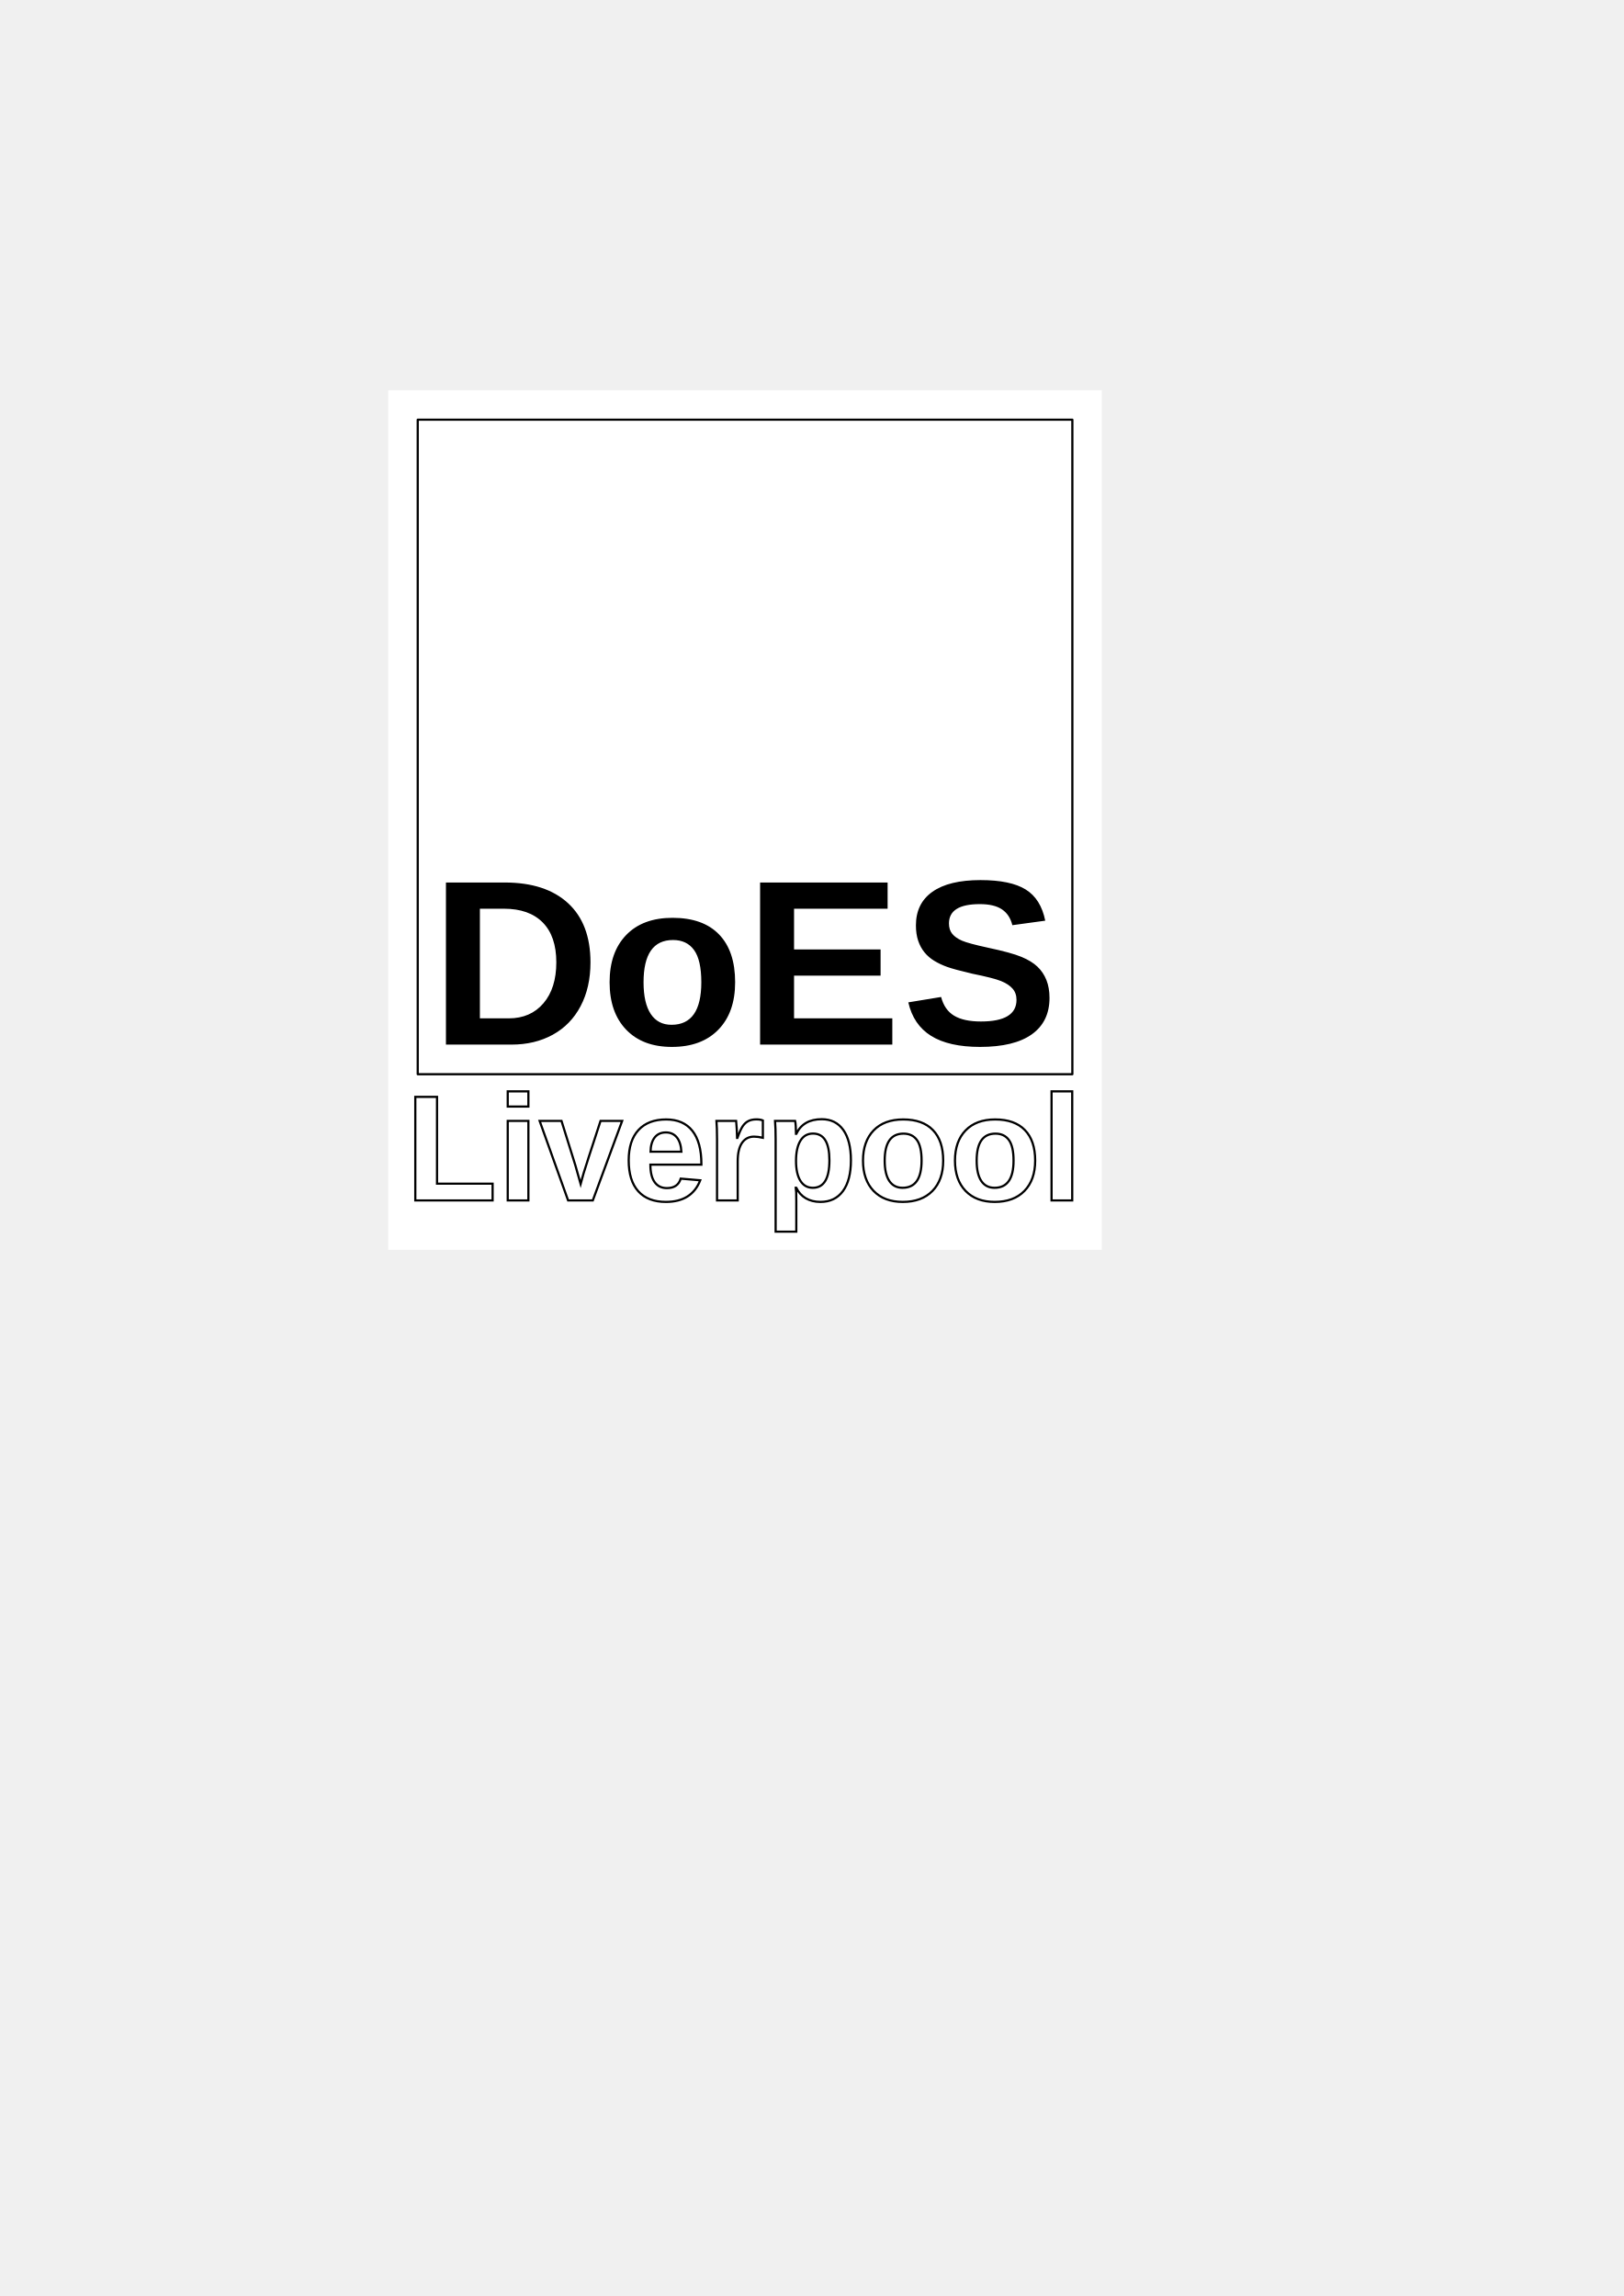
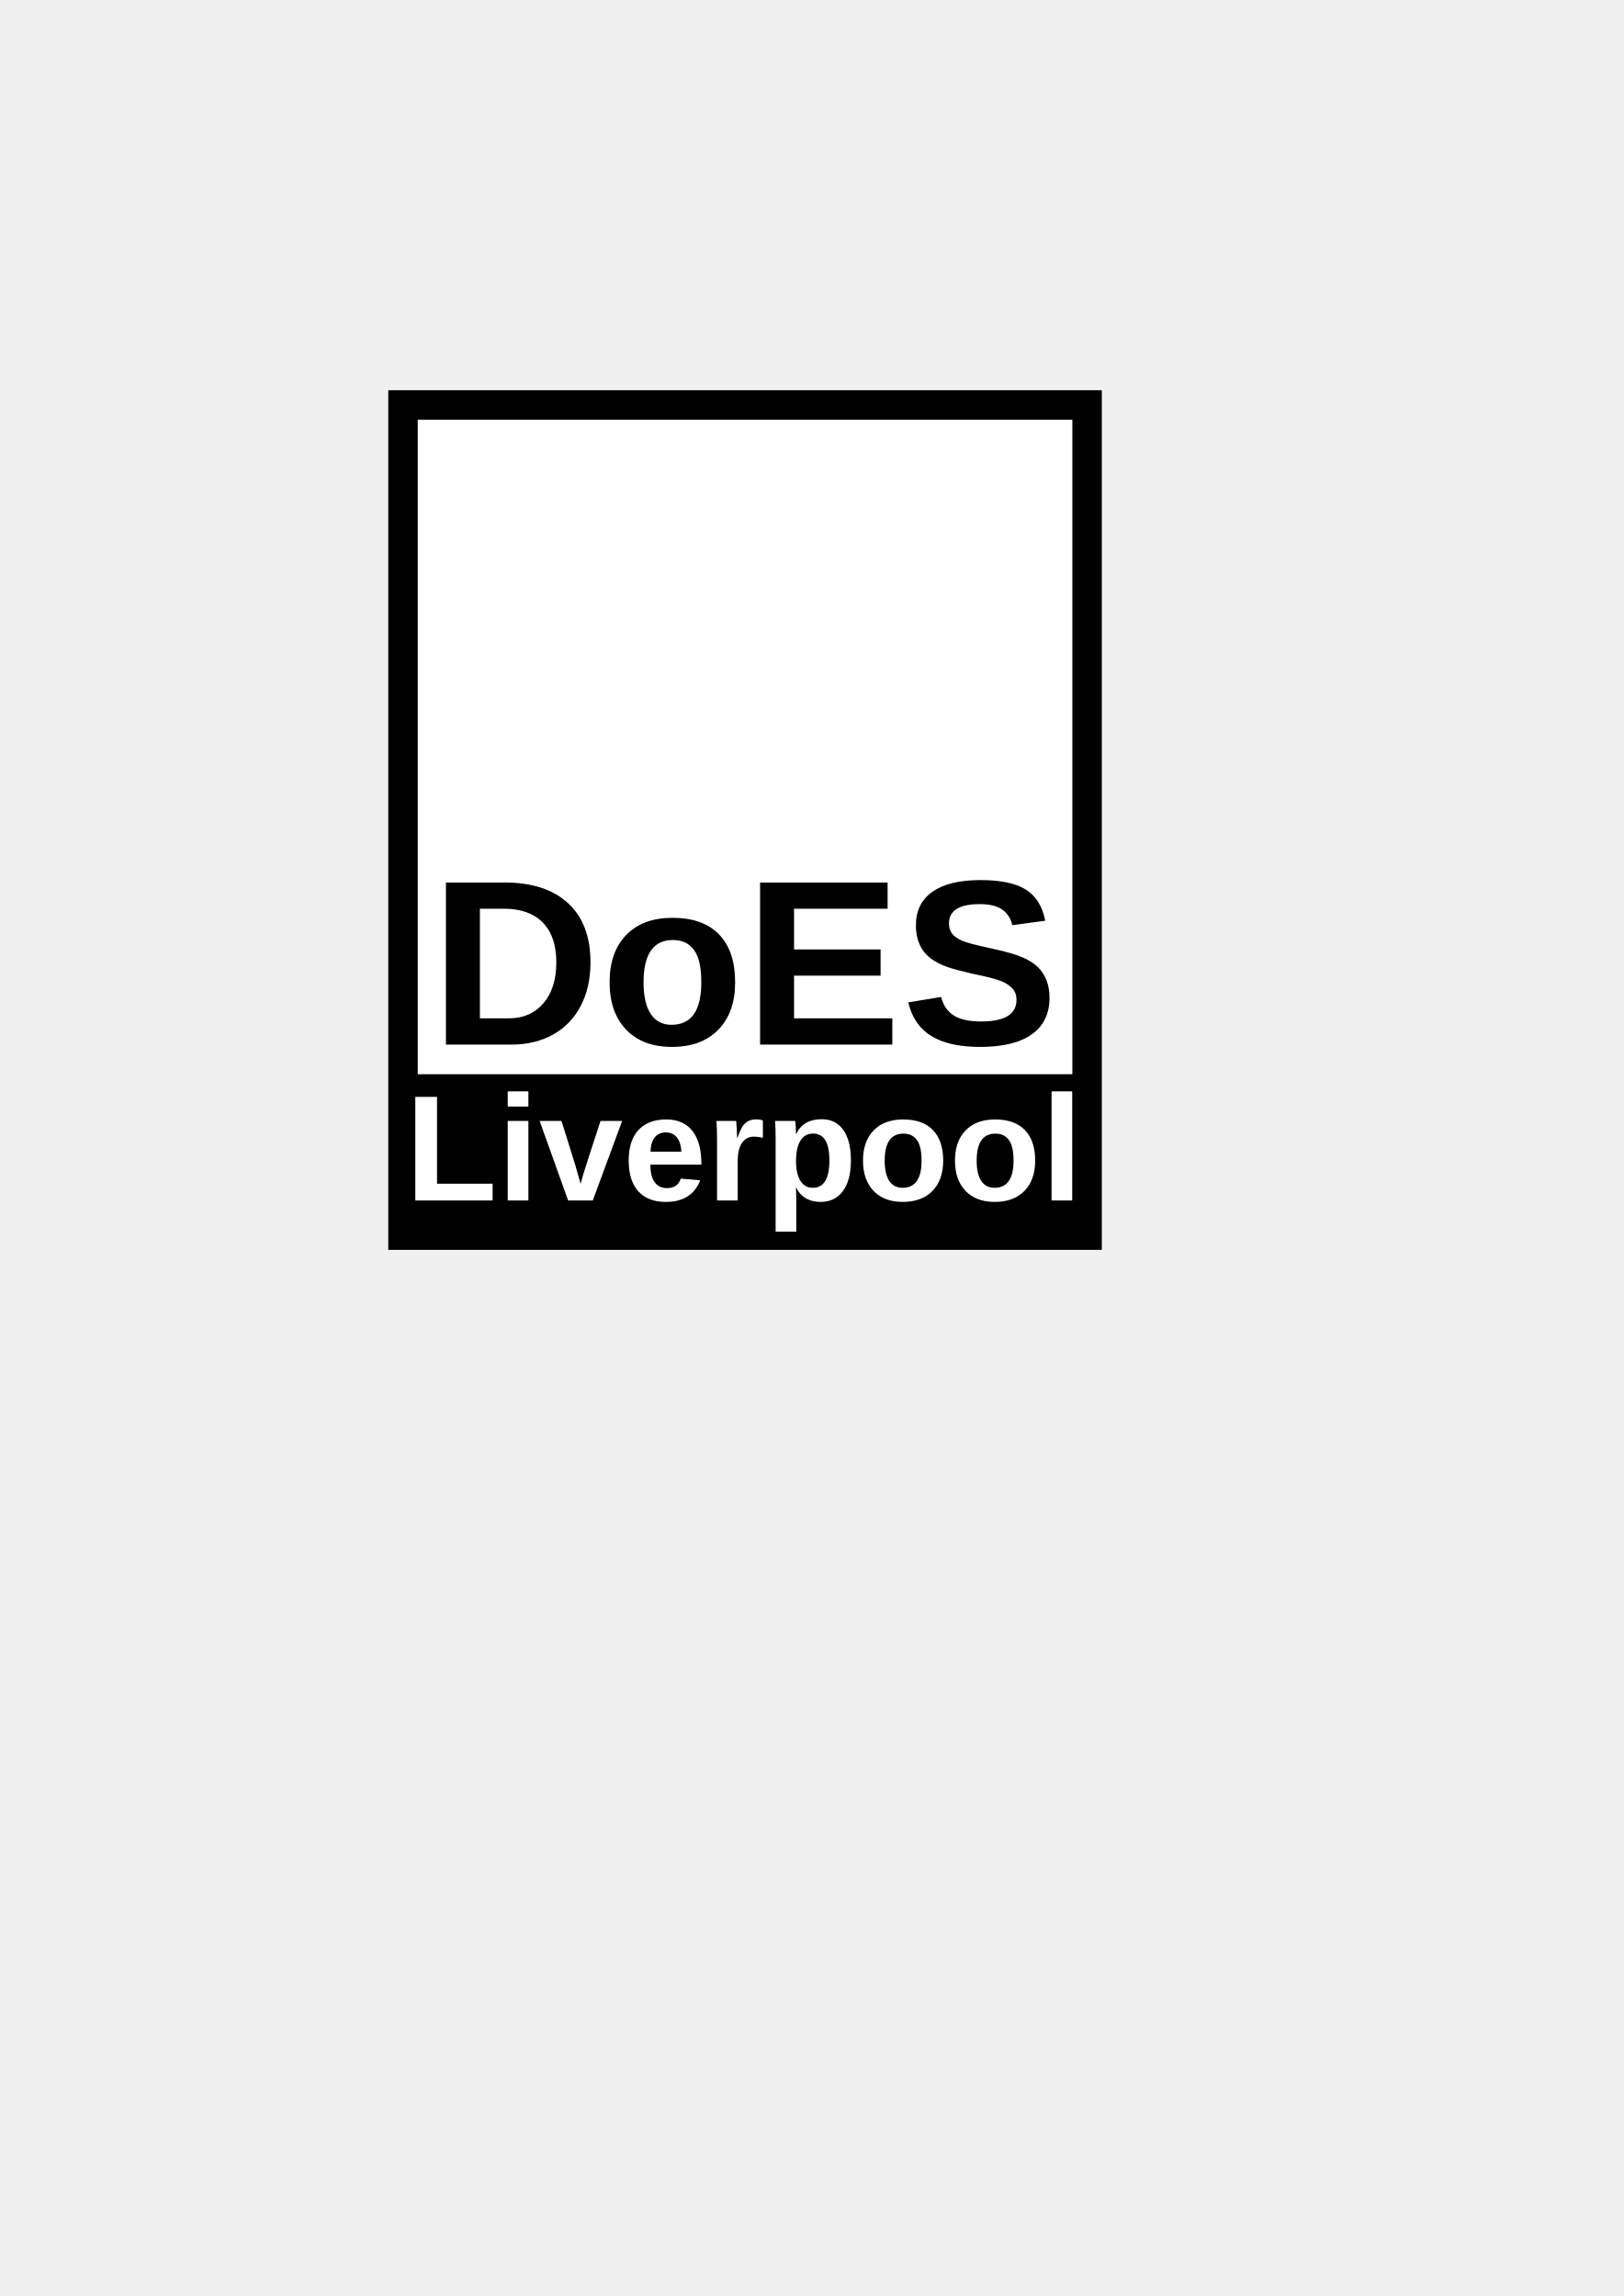
<svg xmlns="http://www.w3.org/2000/svg" width="744.094" height="1052.362" id="svg2" version="1.1">
  <defs id="defs4" />
  <g id="layer1">
-     <rect style="fill:#ffffff;fill-opacity:1;stroke:none" id="rect2987" width="327" height="394" x="177.929" y="178.862" />
-     <rect style="fill:#ffffff;fill-opacity:1;stroke:#000000;stroke-width:1;stroke-linecap:round;stroke-linejoin:round;stroke-miterlimit:4;stroke-opacity:1;stroke-dasharray:none" id="rect2985" width="300" height="300" x="191.429" y="192.362" />
+     <rect style="fill:#000000;fill-opacity:1;stroke:none" id="rect2987" width="327" height="394" x="177.929" y="178.862" />
+     <rect style="fill:#ffffff;fill-opacity:1;stroke:none;stroke-width:1;stroke-linecap:round;stroke-linejoin:round;stroke-miterlimit:4;stroke-opacity:1;stroke-dasharray:none" id="rect2985" width="300" height="300" x="191.429" y="192.362" />
    <text xml:space="preserve" style="font-size:144px;font-style:normal;font-variant:normal;font-weight:normal;font-stretch:normal;line-height:125%;letter-spacing:0px;word-spacing:0px;fill:#000000;fill-opacity:1;stroke:none;font-family:FreeSans;-inkscape-font-specification:FreeSans" x="197.143" y="478.791" id="text3755">
      <tspan x="197.143" y="478.791" style="font-size:108px;font-style:normal;font-variant:normal;font-weight:bold;font-stretch:normal;font-family:Arial;-inkscape-font-specification:Arial Bold;fill:#000000" id="tspan3759">DoES</tspan>
    </text>
-     <text xml:space="preserve" style="font-size:70px;font-style:normal;font-variant:normal;font-weight:bold;font-stretch:normal;line-height:125%;letter-spacing:0px;word-spacing:0px;fill:#ffffff;fill-opacity:1;stroke:#000000;font-family:Arial;-inkscape-font-specification:Arial Bold" x="185.714" y="550.219" id="text3763">
-       <tspan id="tspan3765" x="185.714" y="550.219" style="font-size:69px;fill:#ffffff;stroke:#000000">Liverpool</tspan>
+     <text xml:space="preserve" style="font-size:70px;font-style:normal;font-variant:normal;font-weight:bold;font-stretch:normal;line-height:125%;letter-spacing:0px;word-spacing:0px;fill:#ffffff;fill-opacity:1;stroke:none;font-family:Arial;-inkscape-font-specification:Arial Bold" x="185.714" y="550.219" id="text3763">
+       <tspan id="tspan3765" x="185.714" y="550.219" style="font-size:69px;fill:#ffffff;stroke:none">Liverpool</tspan>
    </text>
  </g>
</svg>
